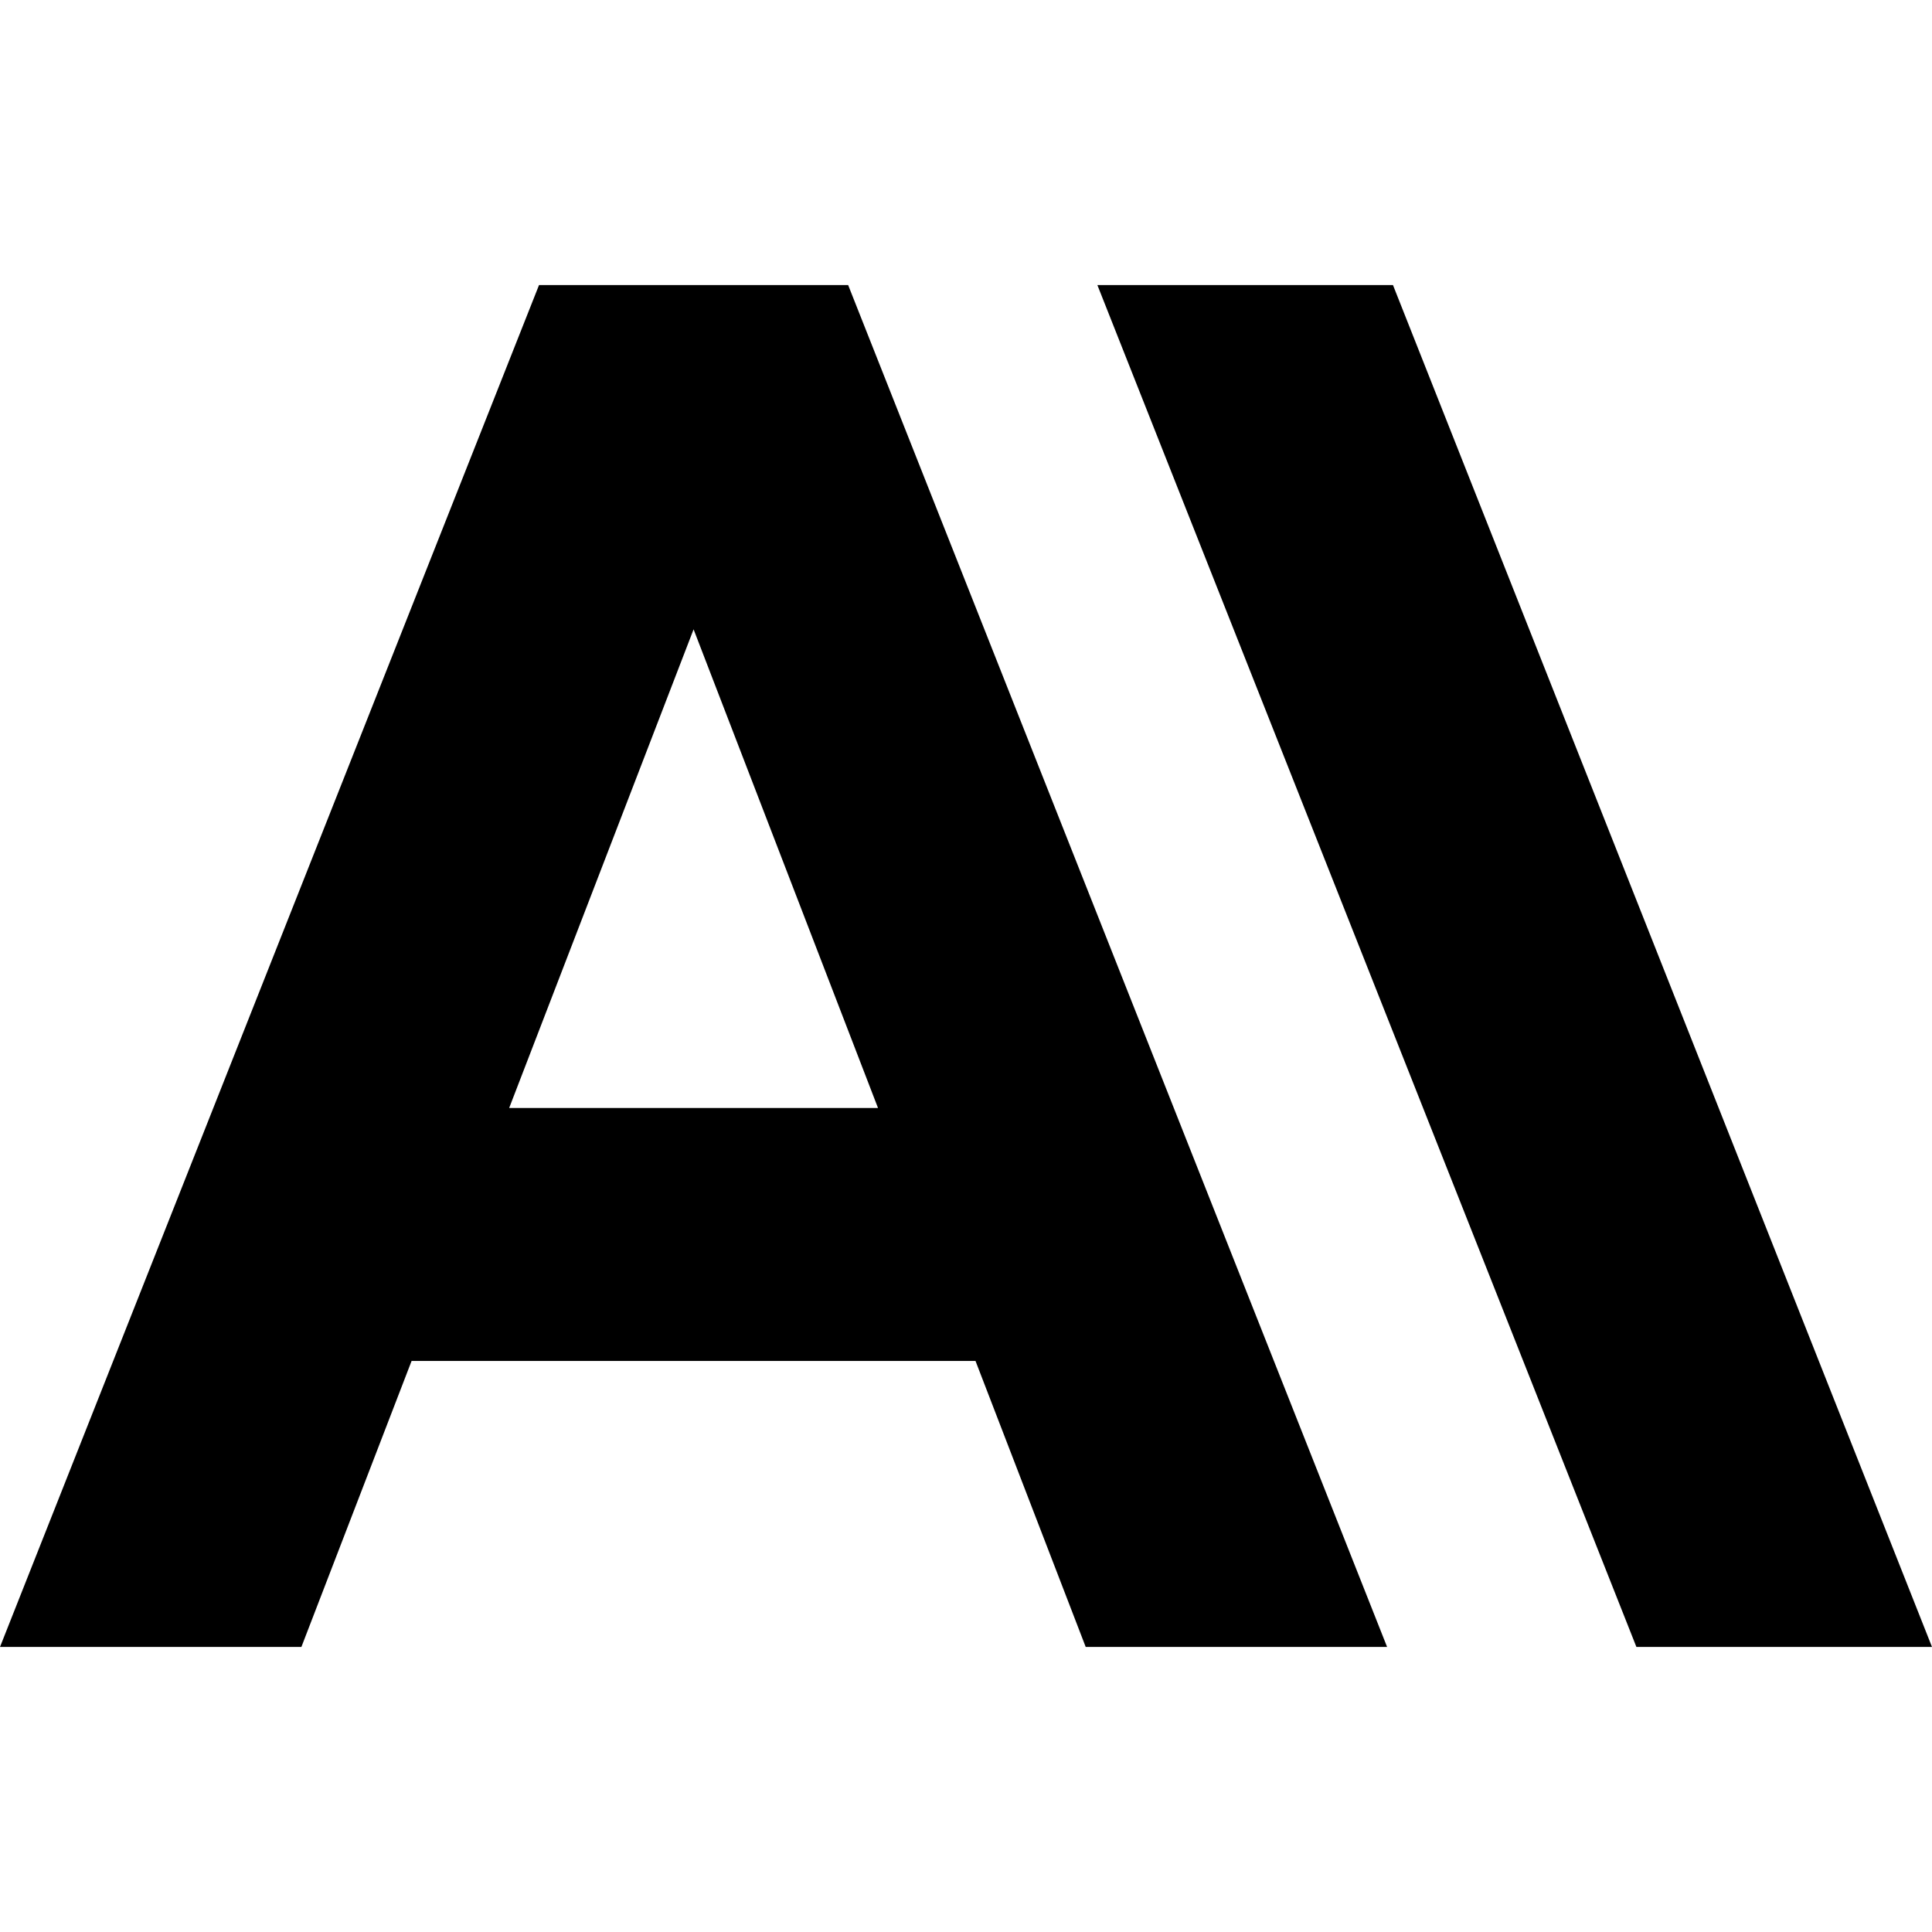
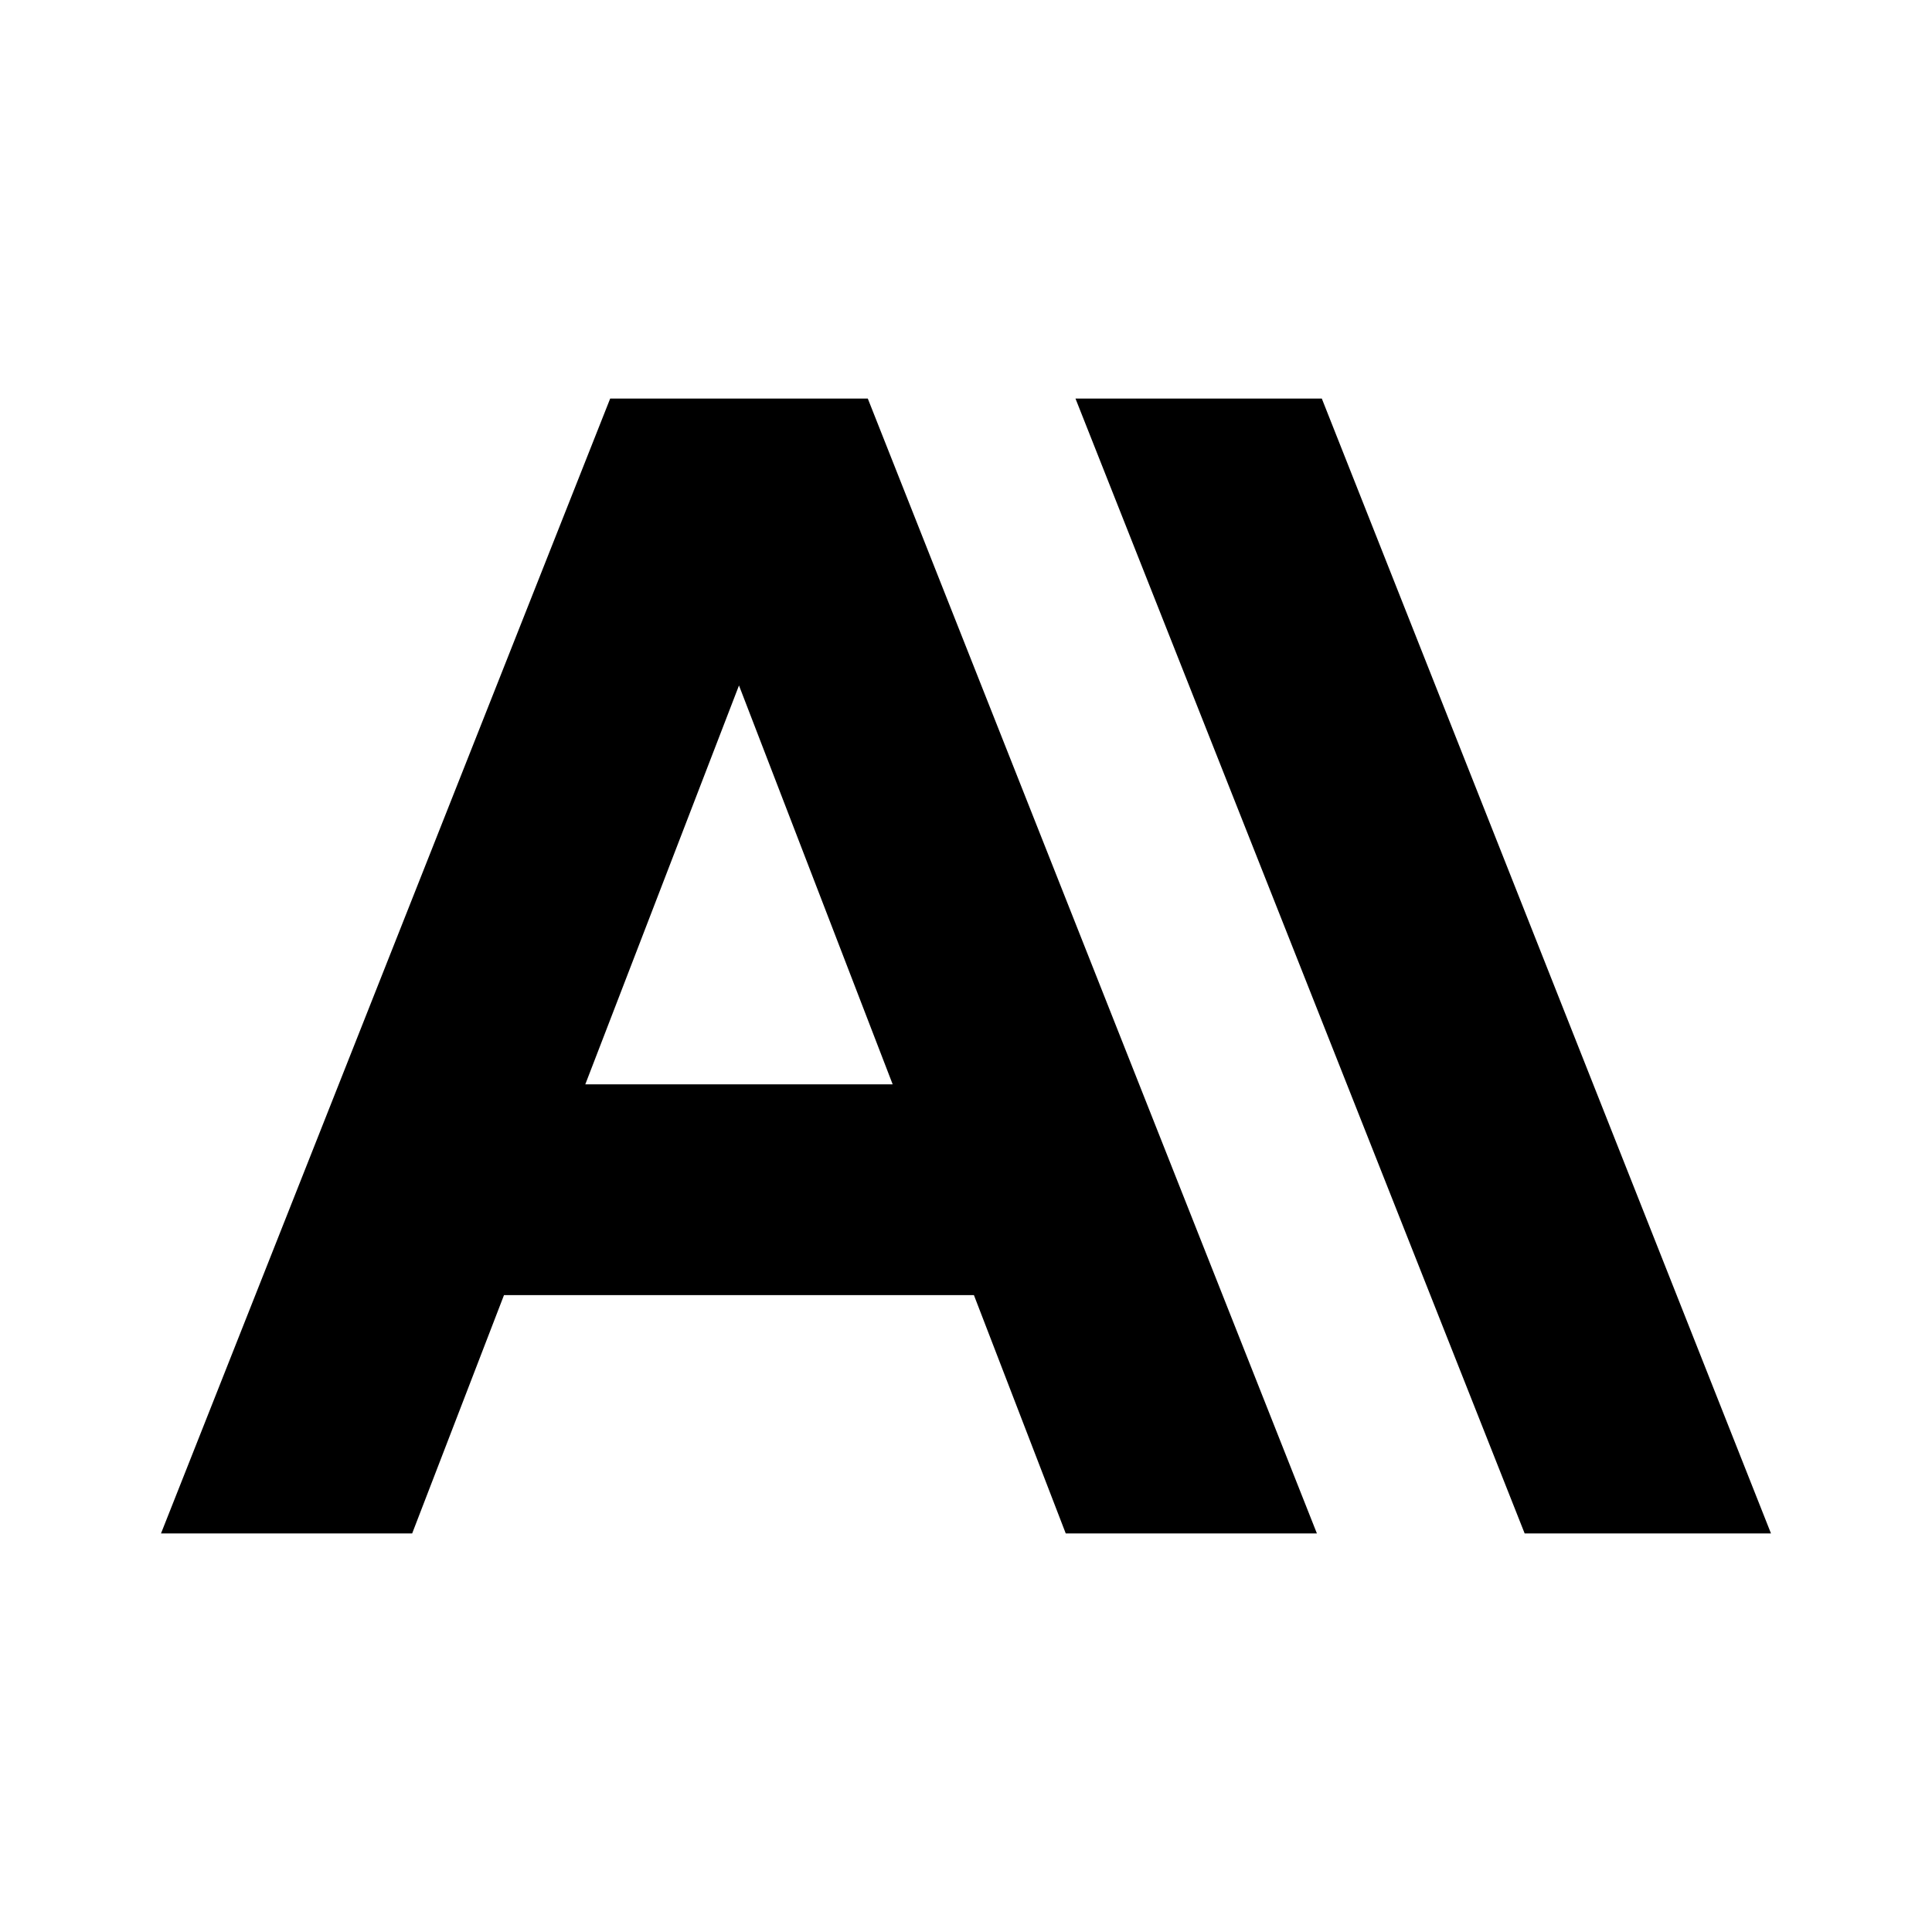
- <svg xmlns="http://www.w3.org/2000/svg" role="img" viewBox="0 0 24 24">
-   <path d="M17.304 3.541h-3.672l6.696 16.918H24Zm-10.608 0L0 20.459h3.744l1.369-3.553h7.005l1.369 3.553h3.744L10.536 3.541Zm-.371 10.223 2.291-5.946 2.291 5.946Z" />
+ <svg xmlns="http://www.w3.org/2000/svg" viewBox="0 0 24 24" fill="currentColor">
+   <g transform="translate(2 2) scale(0.83333)">
+     <path d="M17.304 3.541h-3.672l6.696 16.918H24Zm-10.608 0L0 20.459h3.744l1.369-3.553h7.005l1.369 3.553h3.744L10.536 3.541Zm-.371 10.223 2.291-5.946 2.291 5.946Z" />
+   </g>
</svg>
